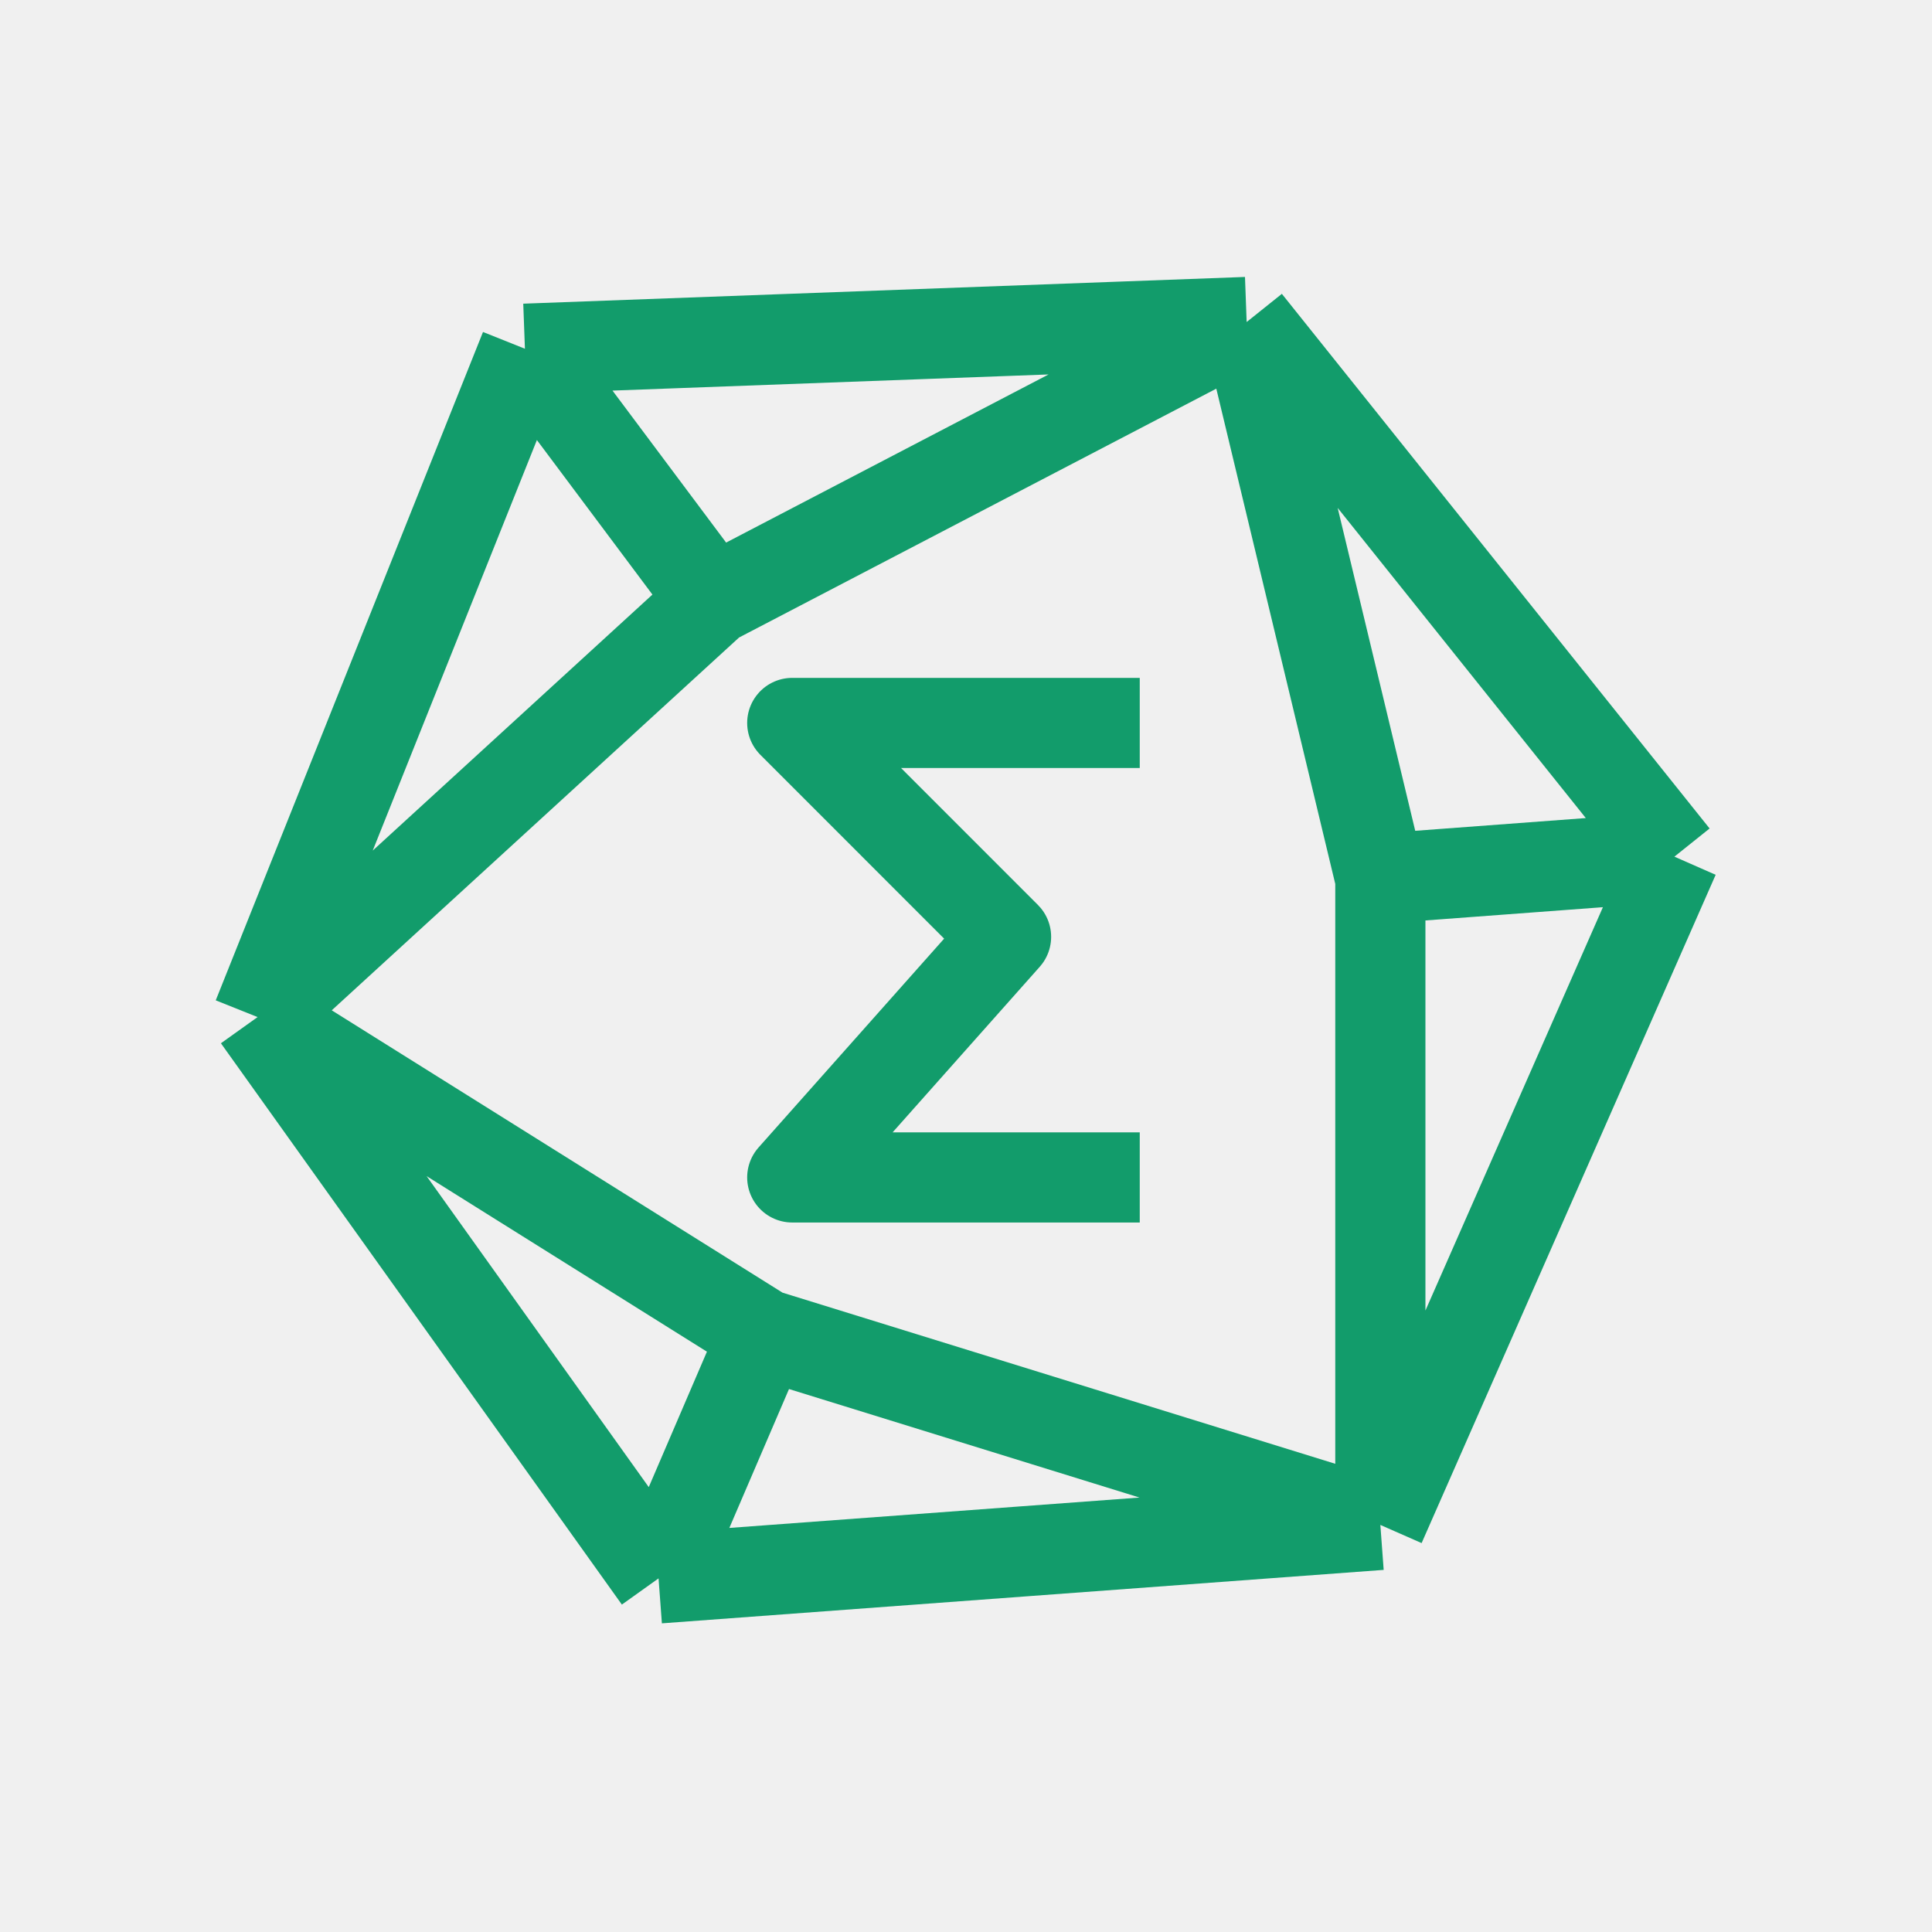
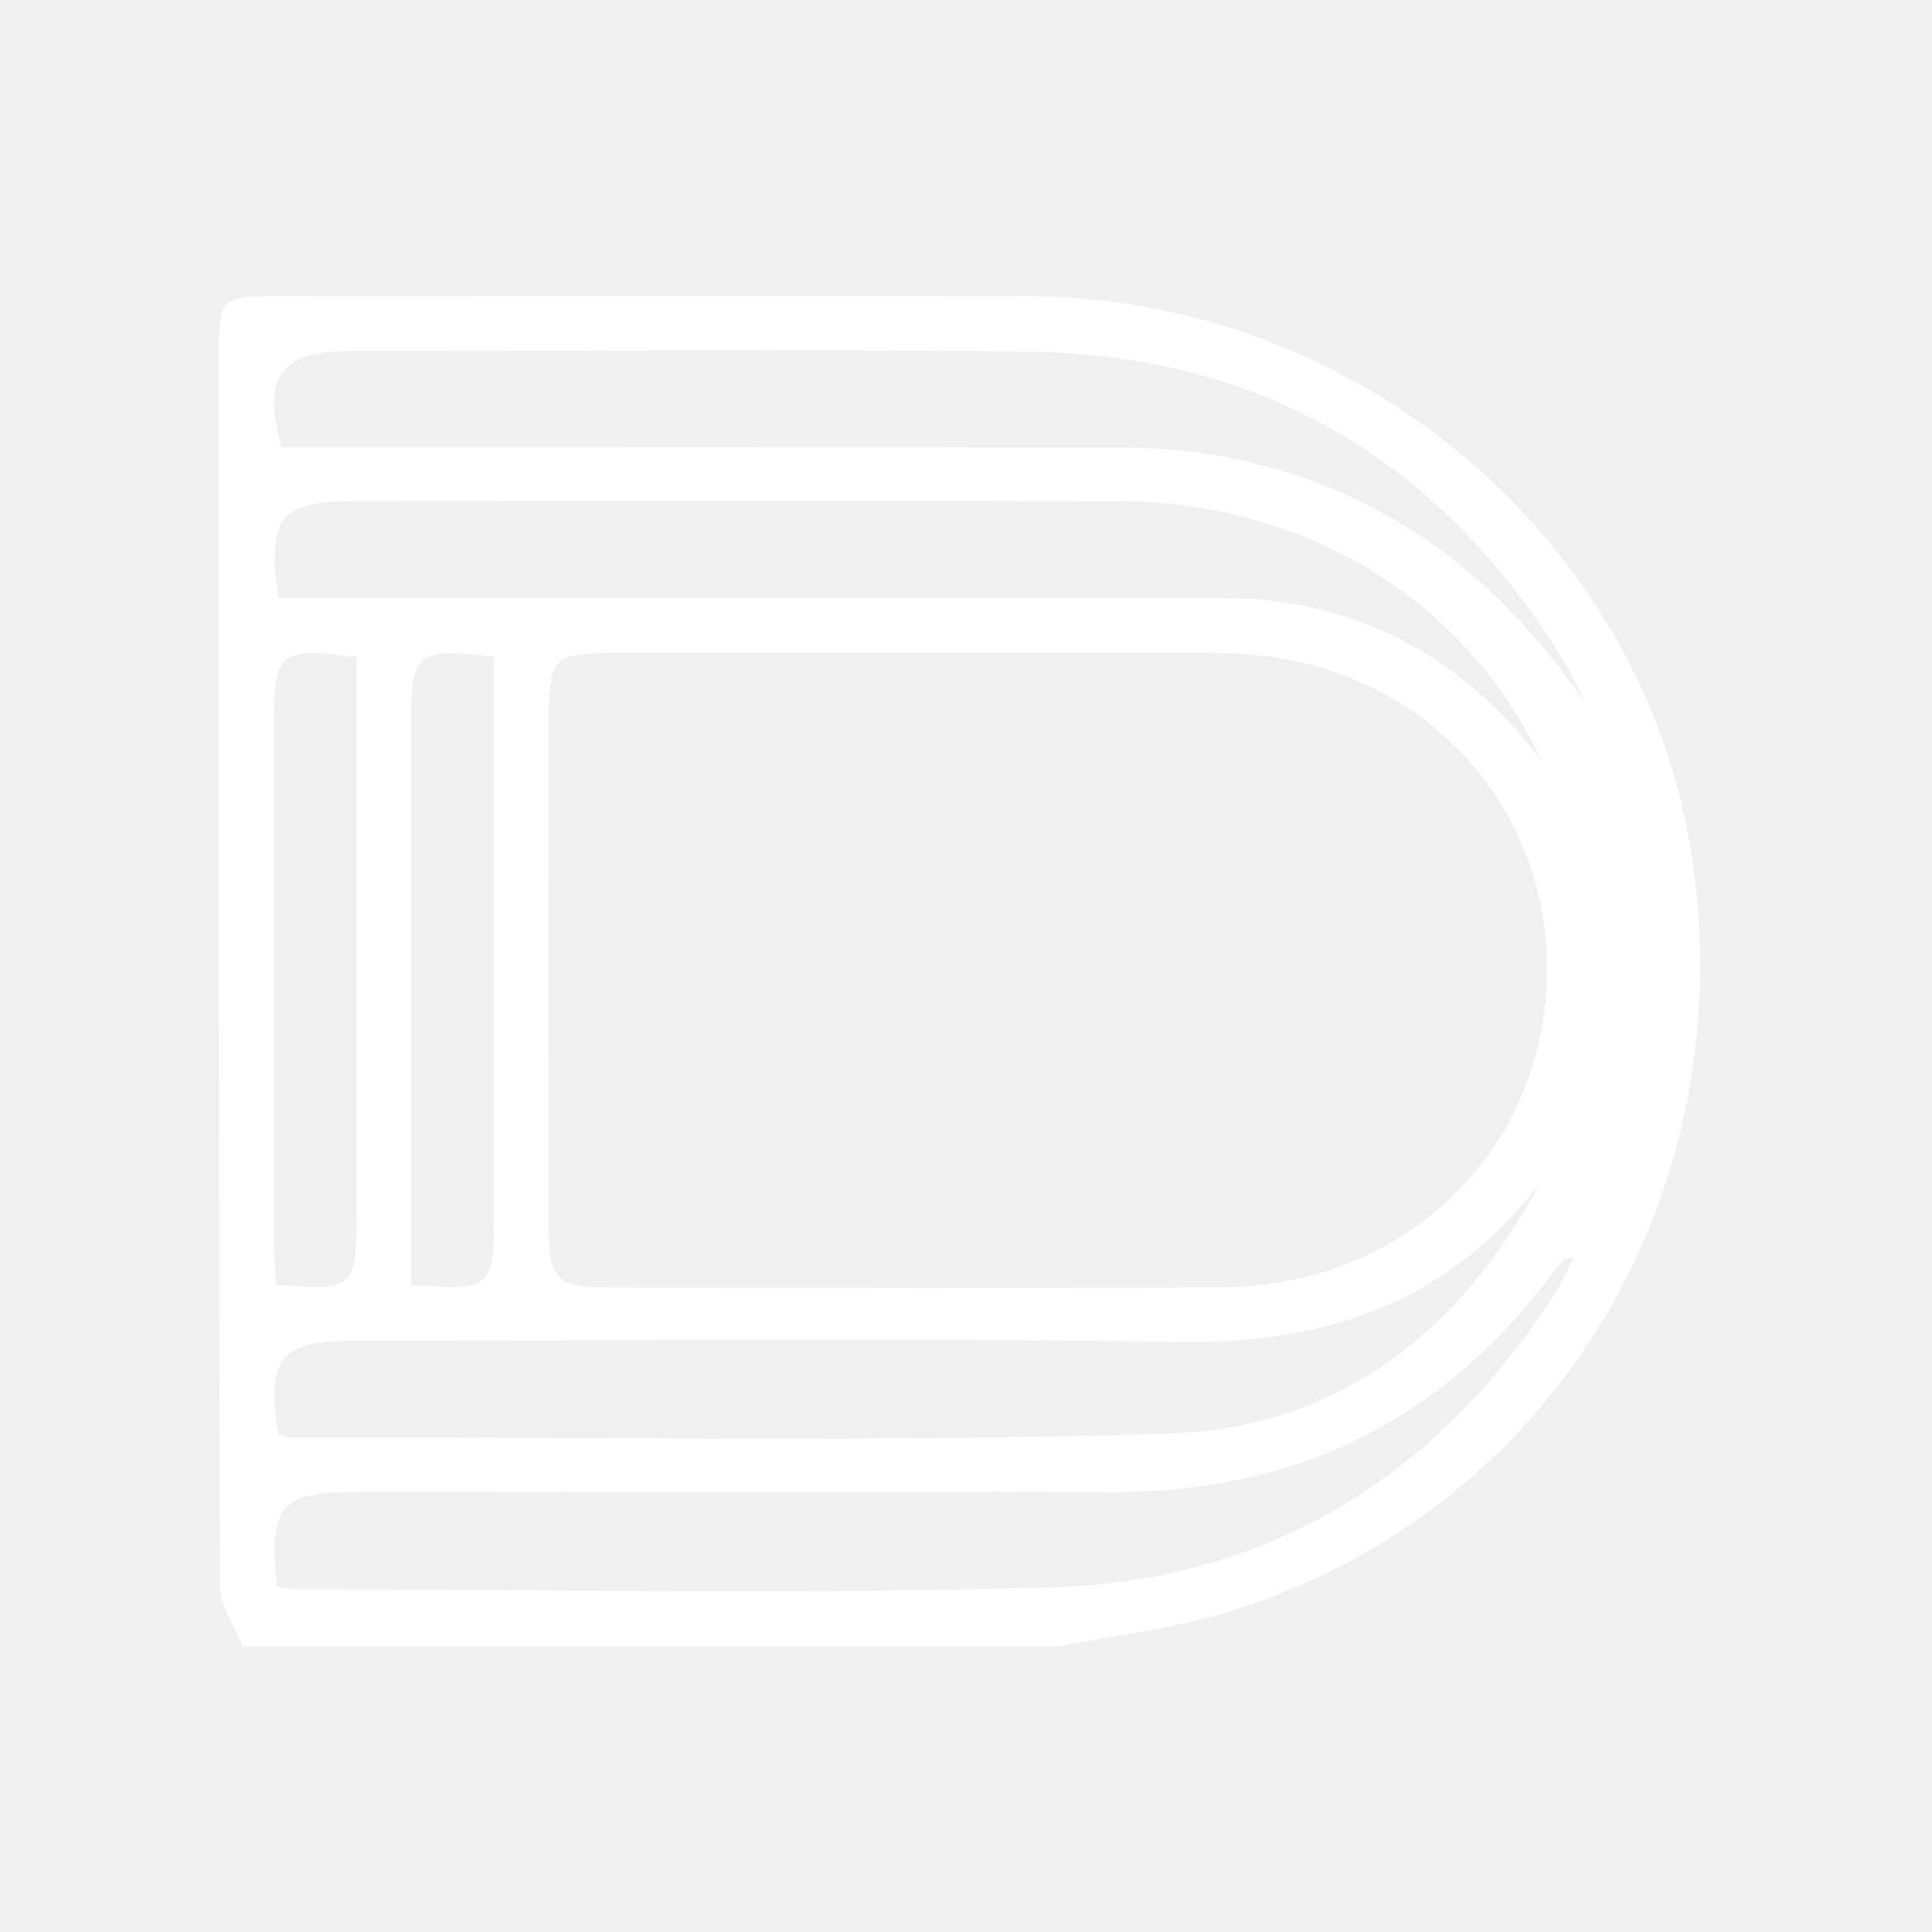
- <svg xmlns="http://www.w3.org/2000/svg" fill="none" viewBox="0 0 30 30">
-   <path stroke="#129C6B" stroke-linejoin="round" stroke-width="1.4" d="m4 15.793 7.071-6.472M4 15.793l7.857 4.921M4 15.793 8.15 5.415M4 15.793l6.226 8.716m.845-15.188L19.358 5m-8.287 4.321-2.92-3.906M19.358 5l2.076 8.643M19.358 5 26 13.302M19.358 5l-11.207.415m13.283 8.228v10.036m0-10.036L26 13.302m-4.566 10.377-9.577-2.965m9.577 2.965-11.208.83m11.208-.83L26 13.302m-14.143 7.412-1.63 3.795m7.471-13.283h-5.396l3.32 3.321-3.32 3.736h5.396" />
+ <svg xmlns="http://www.w3.org/2000/svg" width="150" height="150" viewBox="0 0 150 150" fill="none">
+   <path d="M82.084 127.842H18.839C18.229 126.304 17.085 124.767 17.079 123.223C16.977 91.327 17.003 59.425 17.003 27.529C17.003 23.138 17.123 23.011 21.381 23.011C40.874 23.011 60.367 22.986 79.867 23.011C105.479 23.049 127.819 42.06 131.408 66.833C135.246 93.296 120.099 117.746 95.033 125.243C90.833 126.501 86.405 126.99 82.084 127.835V127.842ZM71.842 50.707C63.627 50.707 55.418 50.695 47.202 50.707C43.155 50.707 42.615 51.241 42.608 55.237C42.596 68.599 42.596 81.955 42.608 95.317C42.608 99.301 43.244 99.955 47.164 99.955C63.061 99.968 78.965 100.031 94.862 99.942C109.272 99.86 120.137 89.103 120.105 75.15C120.073 61.426 109.164 50.815 94.9 50.714C87.212 50.657 79.524 50.701 71.842 50.701V50.707ZM119.578 91.829C112.487 101.137 102.994 104.358 91.564 104.187C70.177 103.869 48.778 104.091 27.385 104.098C21.755 104.098 20.682 105.445 21.609 111.347C21.87 111.424 22.162 111.589 22.448 111.589C45.207 111.563 67.985 112.008 90.732 111.303C103.884 110.896 113.408 103.393 119.571 91.829H119.578ZM119.673 59.031C113.751 46.514 101.311 38.947 86.773 38.908C67.083 38.851 47.393 38.896 27.696 38.896C21.749 38.896 20.72 40.109 21.609 46.431H25.263C48.428 46.431 71.594 46.431 94.76 46.444C96.228 46.444 97.715 46.495 99.163 46.692C107.753 47.873 114.476 52.181 119.667 59.031H119.673ZM123.066 54.564C122.57 53.566 122.138 52.531 121.56 51.584C112.01 35.846 98.089 27.497 79.625 27.294C62.146 27.097 44.667 27.249 27.181 27.256C21.768 27.256 20.358 29.155 21.838 34.721H25.517C45.843 34.721 66.162 34.702 86.487 34.747C89.004 34.747 91.551 34.88 94.029 35.293C106.521 37.358 115.899 44.087 123.06 54.558L123.066 54.564ZM21.508 123.172C22.029 123.273 22.334 123.388 22.632 123.388C42.322 123.388 62.019 123.82 81.69 123.235C98.509 122.733 111.528 114.651 120.677 100.495C121.204 99.676 121.598 98.761 122.208 97.604C121.63 97.744 121.522 97.738 121.471 97.789C121.249 98.005 121.007 98.214 120.823 98.468C112.258 110.191 100.726 115.916 86.189 115.852C66.715 115.763 47.234 115.833 27.76 115.833C21.768 115.833 20.853 116.882 21.508 123.178V123.172ZM27.677 51.031C21.819 50.205 21.279 50.637 21.279 55.784V96.454C21.279 97.566 21.374 98.678 21.419 99.746C27.417 100.26 27.671 100.025 27.671 94.364V51.038L27.677 51.031ZM31.928 99.758C38.104 100.216 38.332 100.012 38.332 94.593V50.98C32.385 50.288 31.928 50.669 31.928 55.886V99.765V99.758Z" fill="white" />
</svg>
